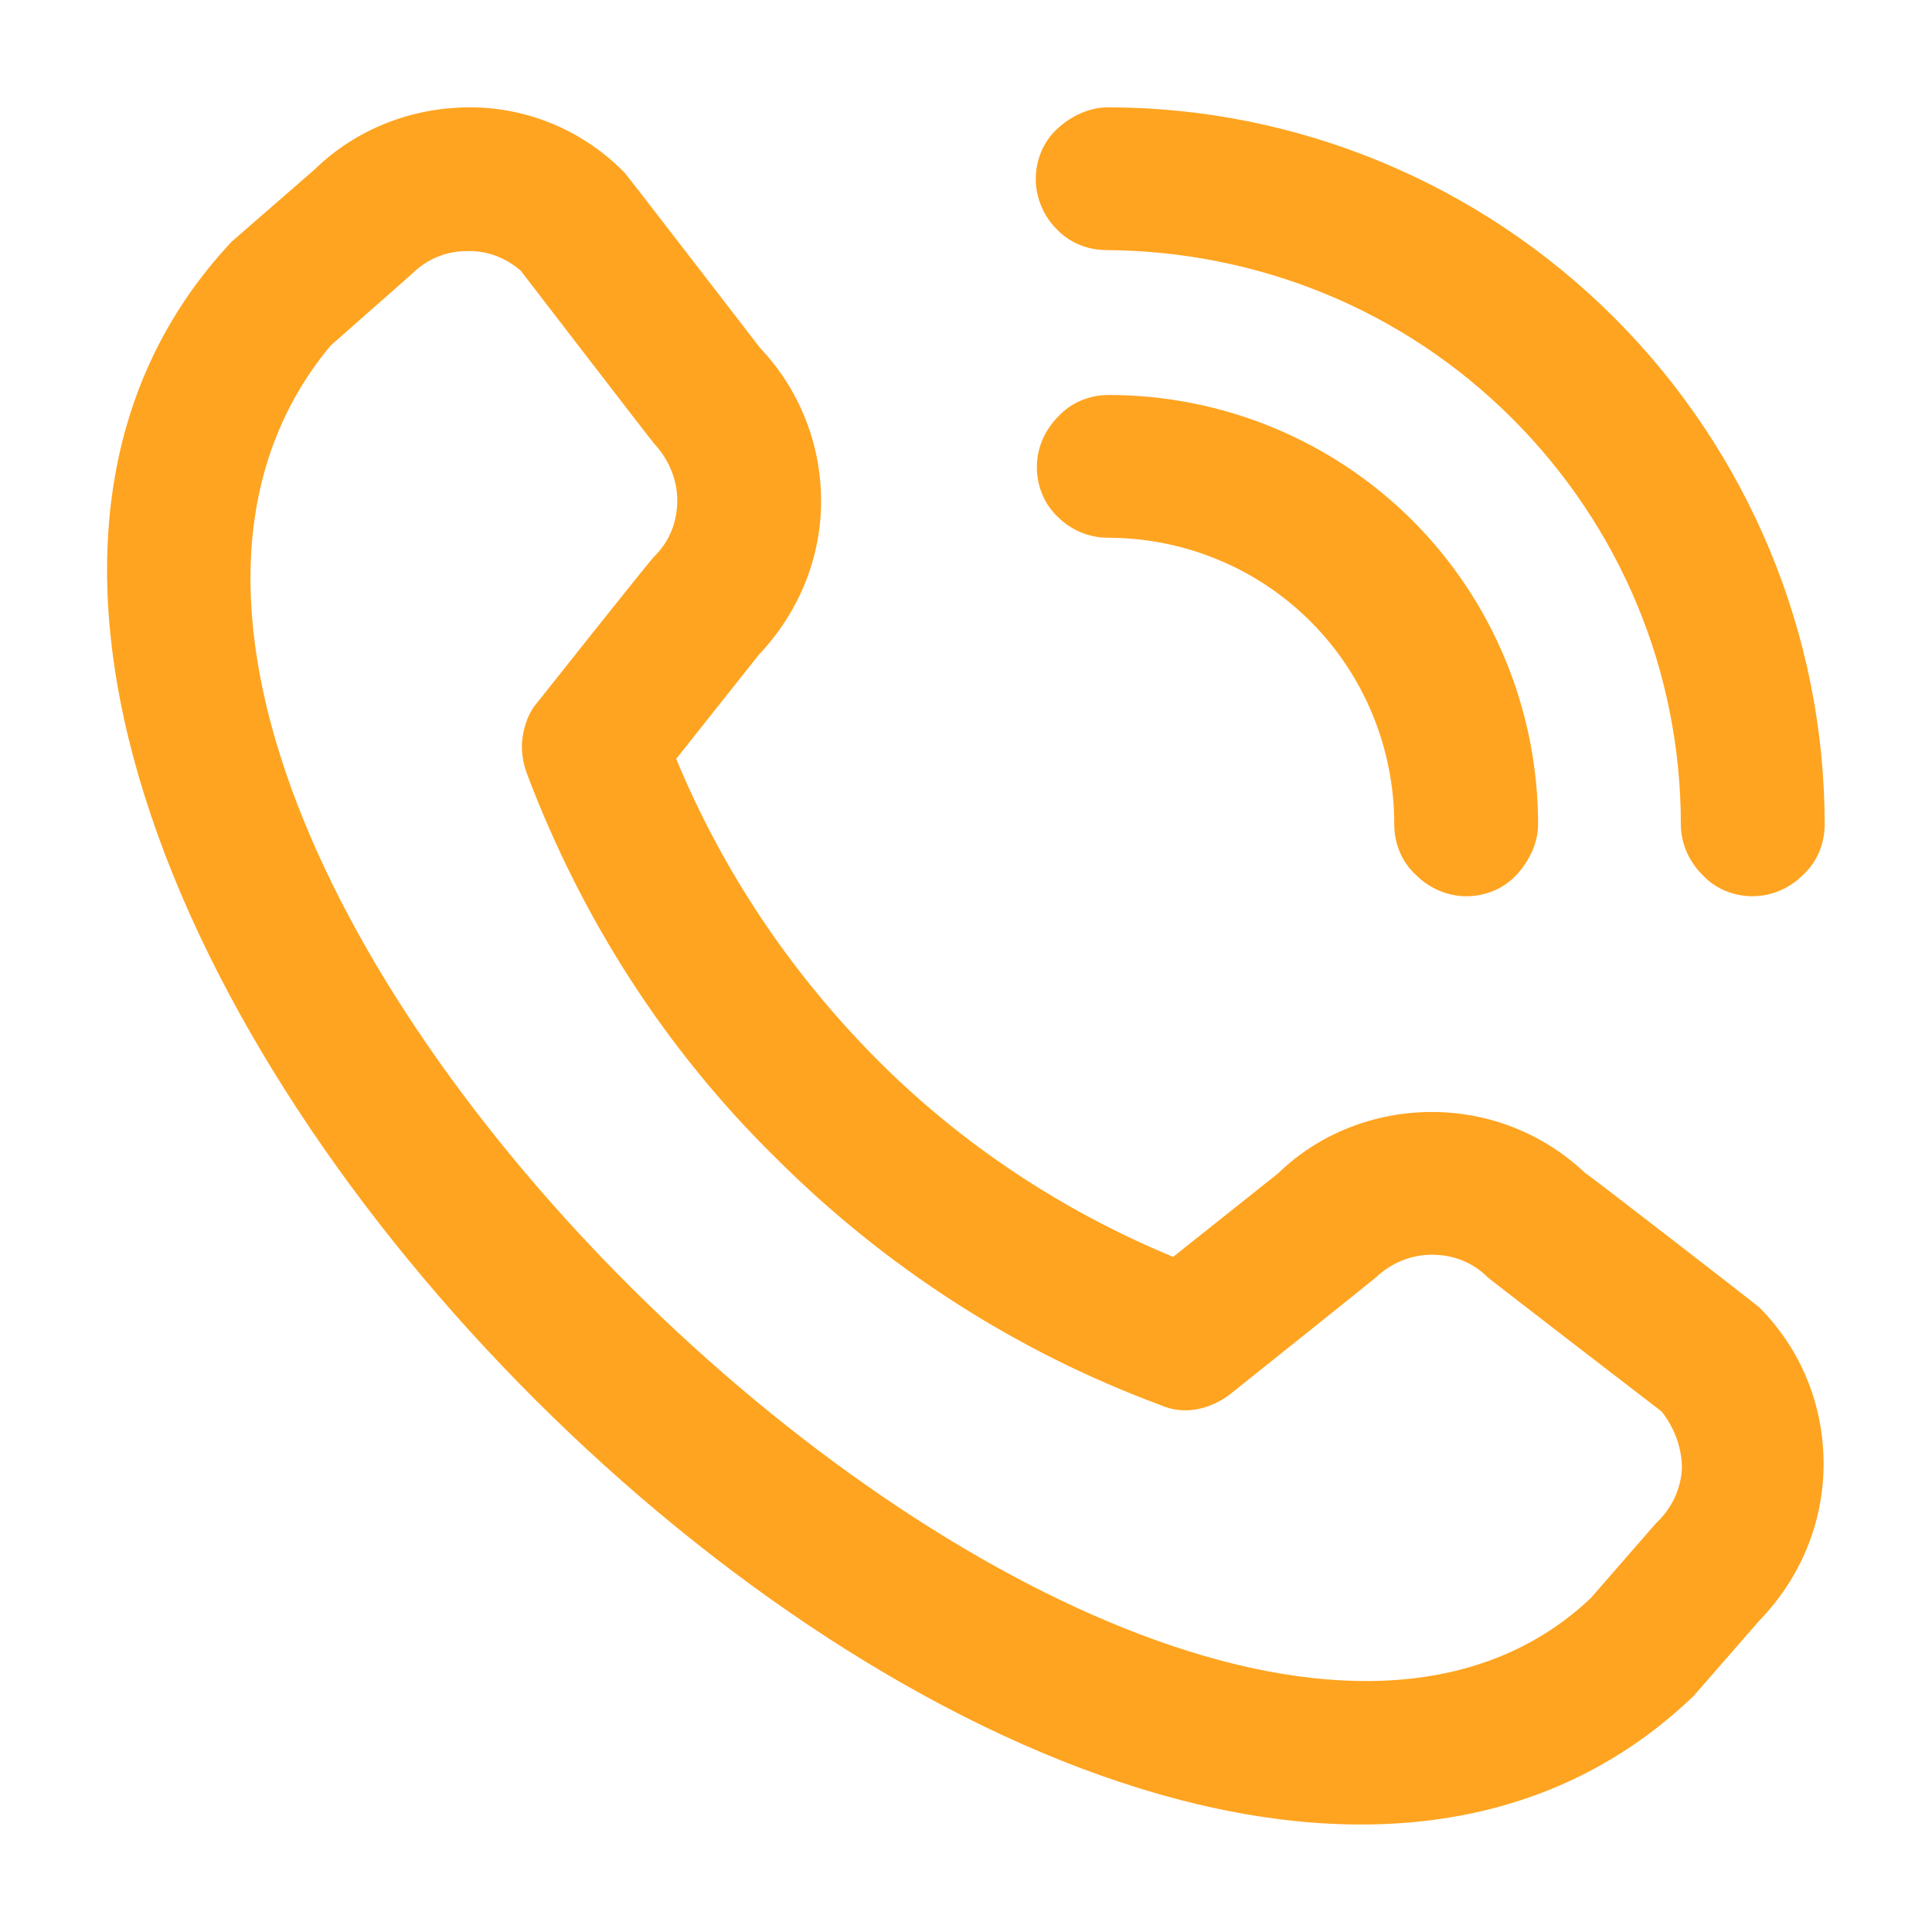
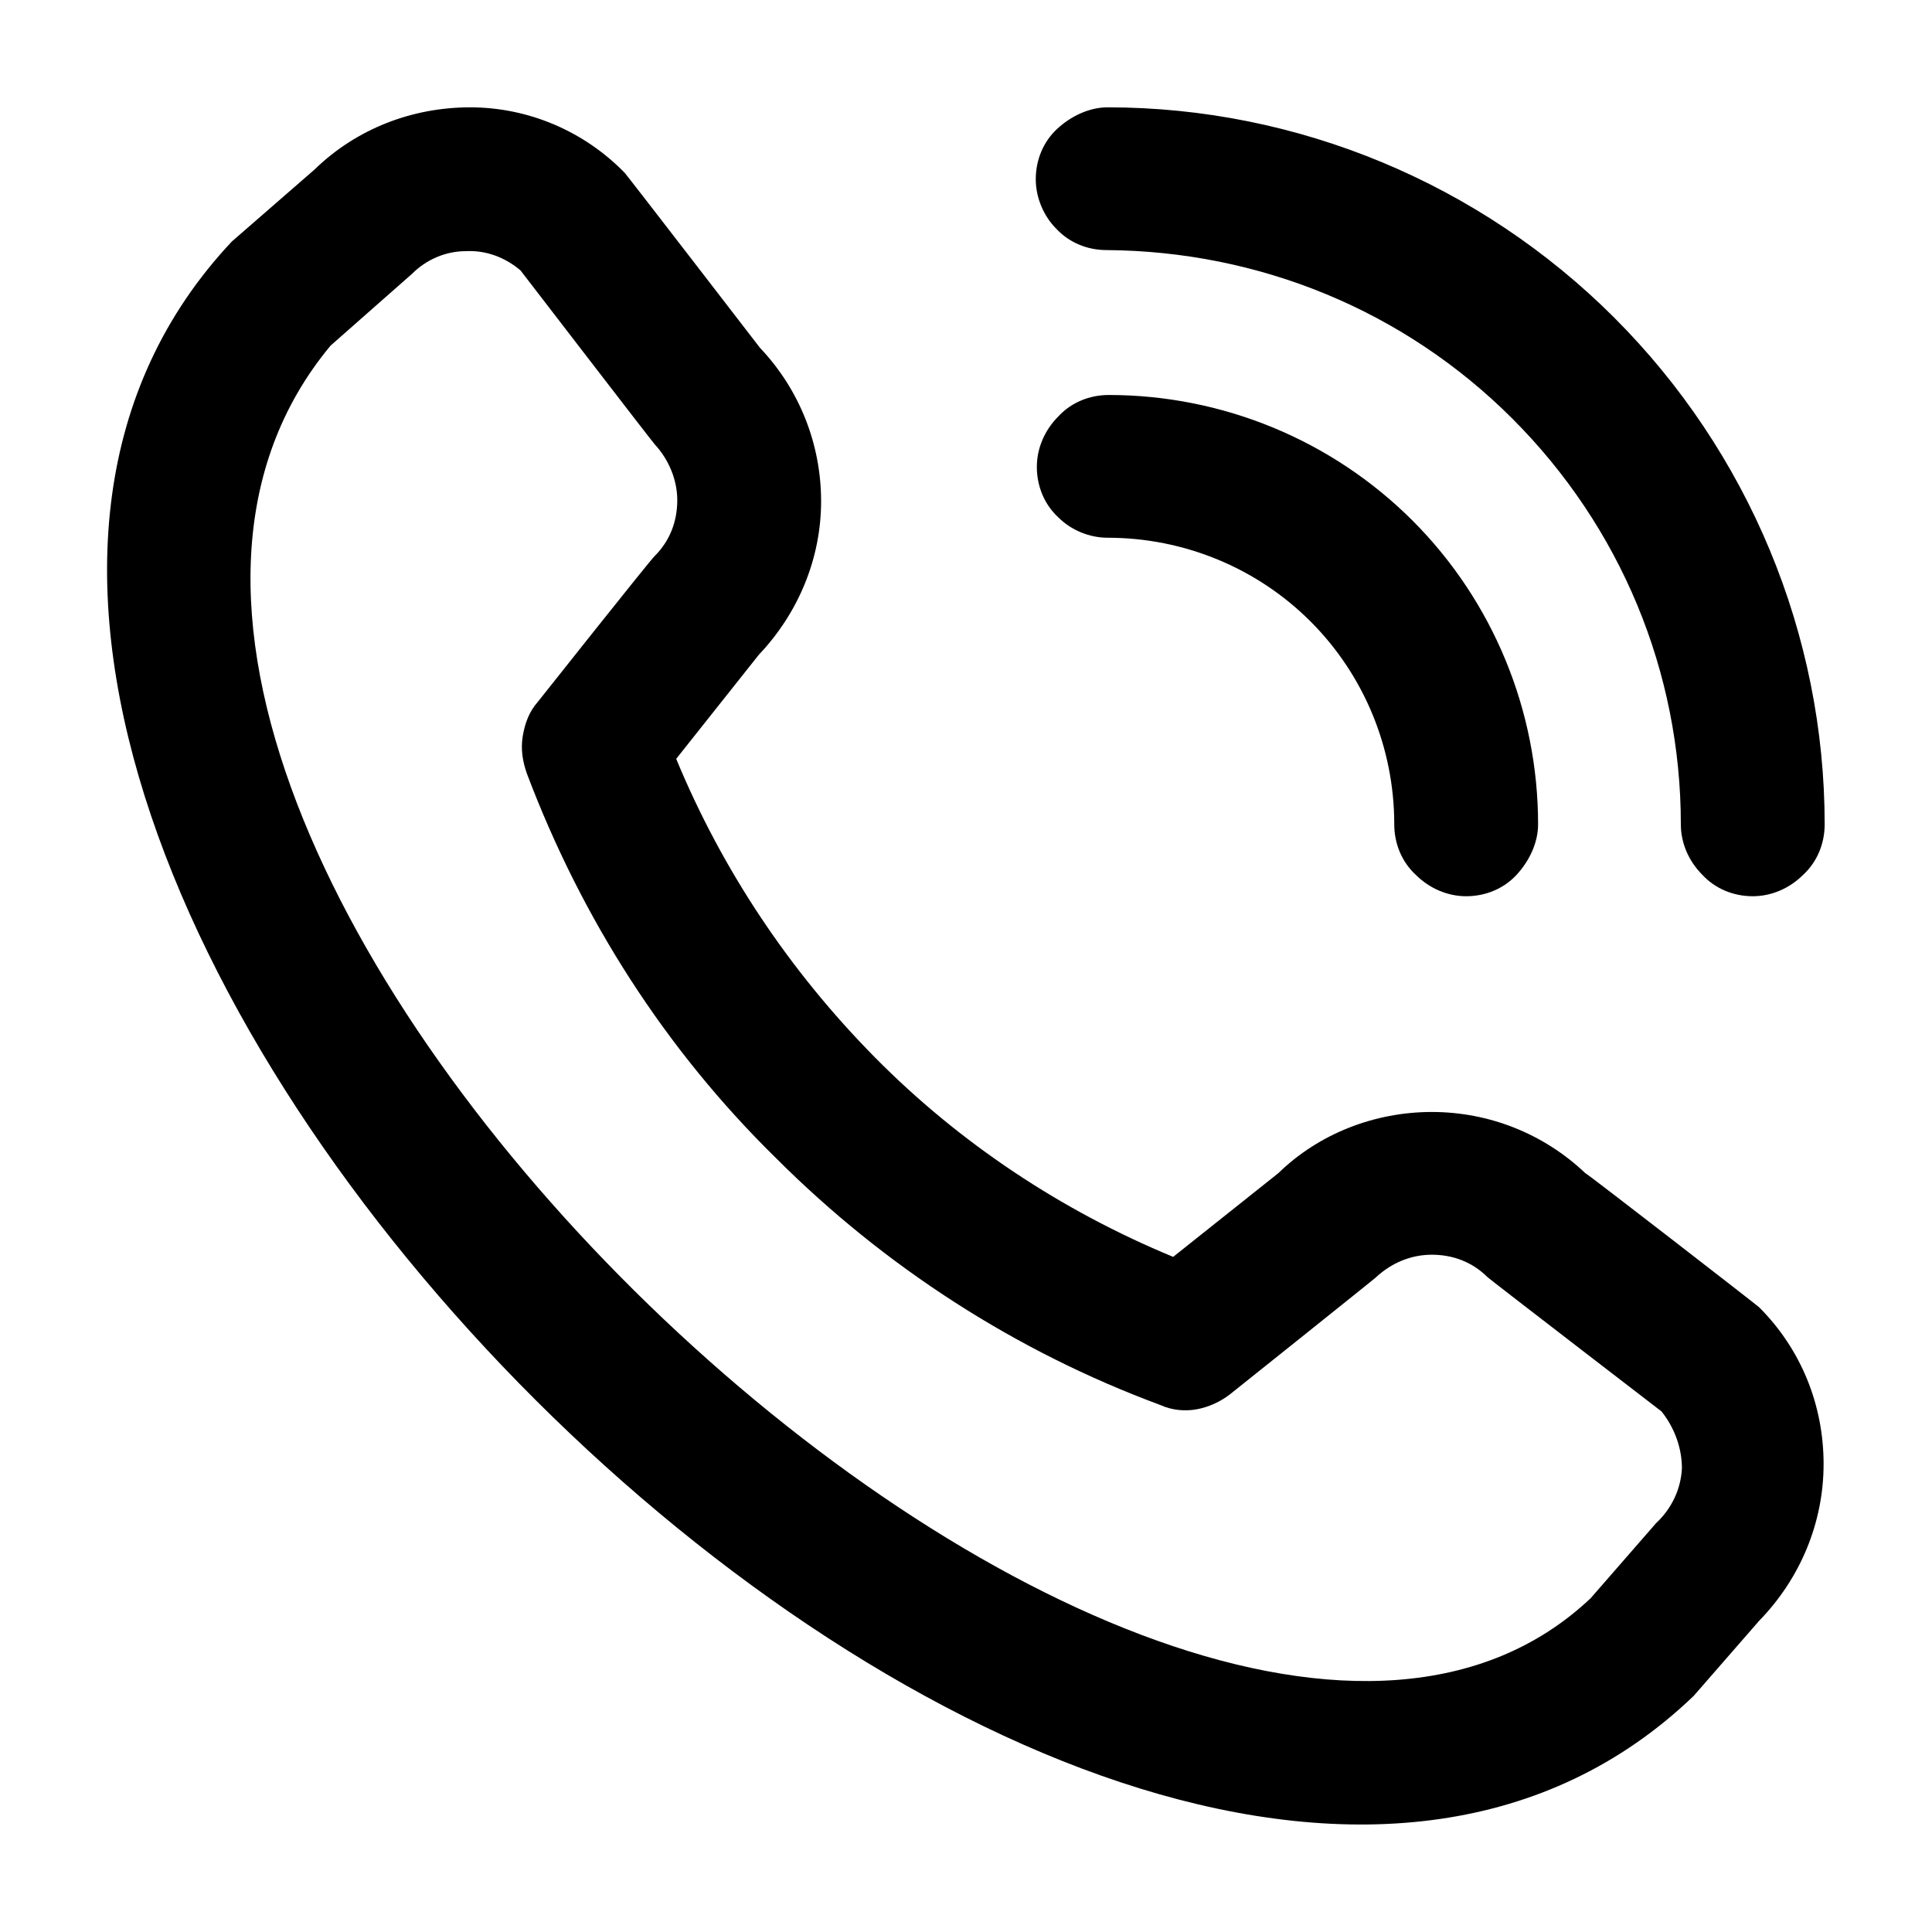
<svg xmlns="http://www.w3.org/2000/svg" version="1.1" id="Ebene_1" x="0px" y="0px" viewBox="0 0 18 18" style="enable-background:new 0 0 18 18;" xml:space="preserve">
  <style type="text/css">
- 	.st0{fill:#FFA420;}
+ 	.st0{fill:currentColor;}
</style>
  <path class="st0" d="M9.65,1.67c0-0.18,0.07-0.35,0.2-0.47S10.15,1,10.32,1c1.77,0,3.47,0.71,4.72,1.96C16.29,4.21,17,5.91,17,7.68  c0,0.18-0.07,0.35-0.2,0.47c-0.13,0.13-0.3,0.2-0.47,0.2c-0.18,0-0.35-0.07-0.47-0.2c-0.13-0.13-0.2-0.3-0.2-0.47  c0-1.42-0.56-2.77-1.57-3.78s-2.36-1.56-3.78-1.57c-0.18,0-0.35-0.07-0.47-0.2C9.73,2.02,9.65,1.85,9.65,1.67z M10.32,5.01  c0.71,0,1.39,0.28,1.89,0.78c0.5,0.5,0.78,1.18,0.78,1.89c0,0.18,0.07,0.35,0.2,0.47c0.13,0.13,0.3,0.2,0.47,0.2  c0.18,0,0.35-0.07,0.47-0.2s0.2-0.3,0.2-0.47c0-1.06-0.42-2.08-1.17-2.83c-0.75-0.75-1.77-1.17-2.83-1.17  c-0.18,0-0.35,0.07-0.47,0.2c-0.13,0.13-0.2,0.3-0.2,0.47c0,0.18,0.07,0.35,0.2,0.47C9.98,4.94,10.15,5.01,10.32,5.01z M16.39,12.18  c0.39,0.39,0.6,0.91,0.6,1.46s-0.22,1.07-0.6,1.46l-0.61,0.7C10.32,21.04-2.99,7.73,2.16,2.25l0.77-0.67C3.32,1.2,3.84,1,4.38,1  c0.54,0,1.06,0.22,1.44,0.61c0.02,0.02,1.26,1.63,1.26,1.63c0.37,0.39,0.57,0.9,0.57,1.43c0,0.53-0.21,1.04-0.58,1.43L6.3,7.07  c0.43,1.04,1.06,1.98,1.85,2.78s1.74,1.43,2.78,1.86l0.98-0.78c0.38-0.37,0.9-0.57,1.43-0.57c0.53,0,1.04,0.2,1.43,0.57  C14.77,10.92,16.37,12.16,16.39,12.18z M15.48,13.15c0,0-1.6-1.23-1.62-1.25c-0.14-0.14-0.32-0.21-0.52-0.21s-0.38,0.08-0.52,0.21  c-0.02,0.02-1.36,1.09-1.36,1.09c-0.09,0.07-0.2,0.12-0.31,0.14c-0.11,0.02-0.23,0.01-0.34-0.04c-1.35-0.5-2.57-1.29-3.58-2.3  C6.2,9.78,5.42,8.56,4.91,7.21C4.87,7.1,4.85,6.98,4.87,6.86c0.02-0.12,0.06-0.23,0.14-0.32c0,0,1.07-1.35,1.09-1.36  c0.14-0.14,0.21-0.32,0.21-0.52c0-0.19-0.08-0.38-0.21-0.52C6.08,4.12,4.85,2.52,4.85,2.52C4.71,2.4,4.53,2.33,4.34,2.34  c-0.19,0-0.37,0.08-0.5,0.21L3.08,3.22c-3.77,4.53,7.77,15.42,11.74,11.67l0.61-0.7c0.14-0.13,0.23-0.31,0.24-0.51  C15.67,13.49,15.6,13.3,15.48,13.15z" />
</svg>
